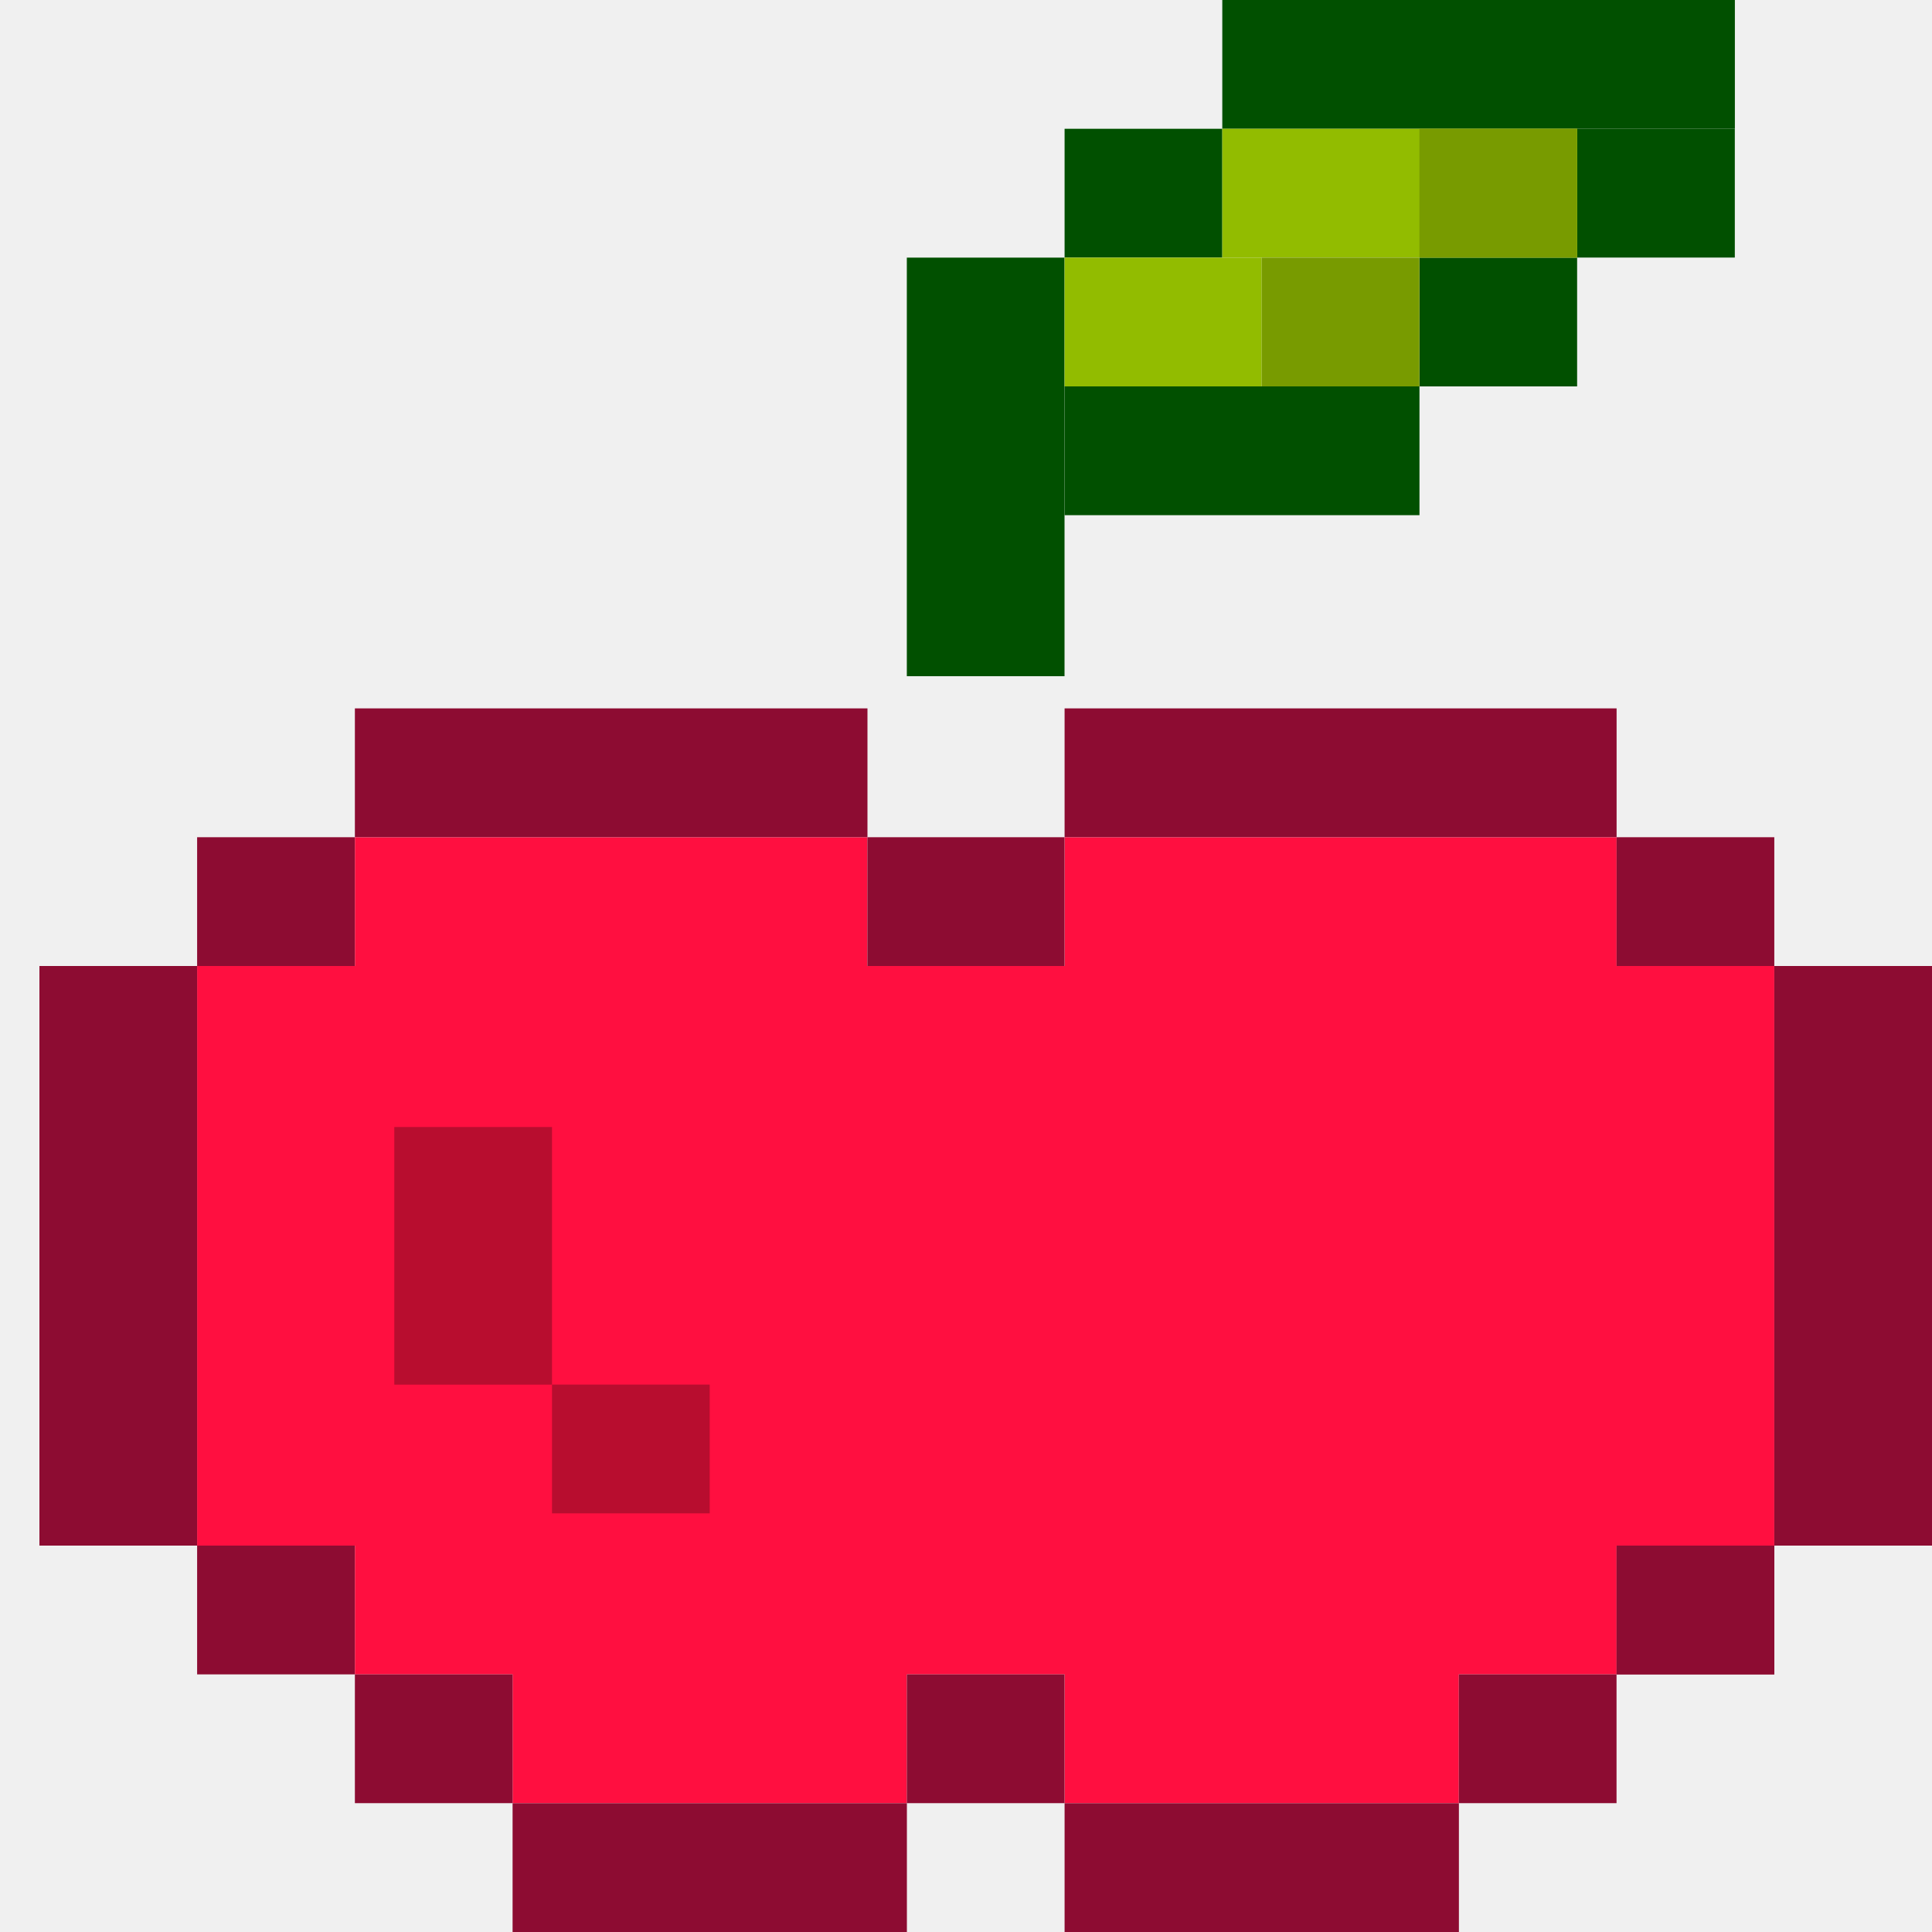
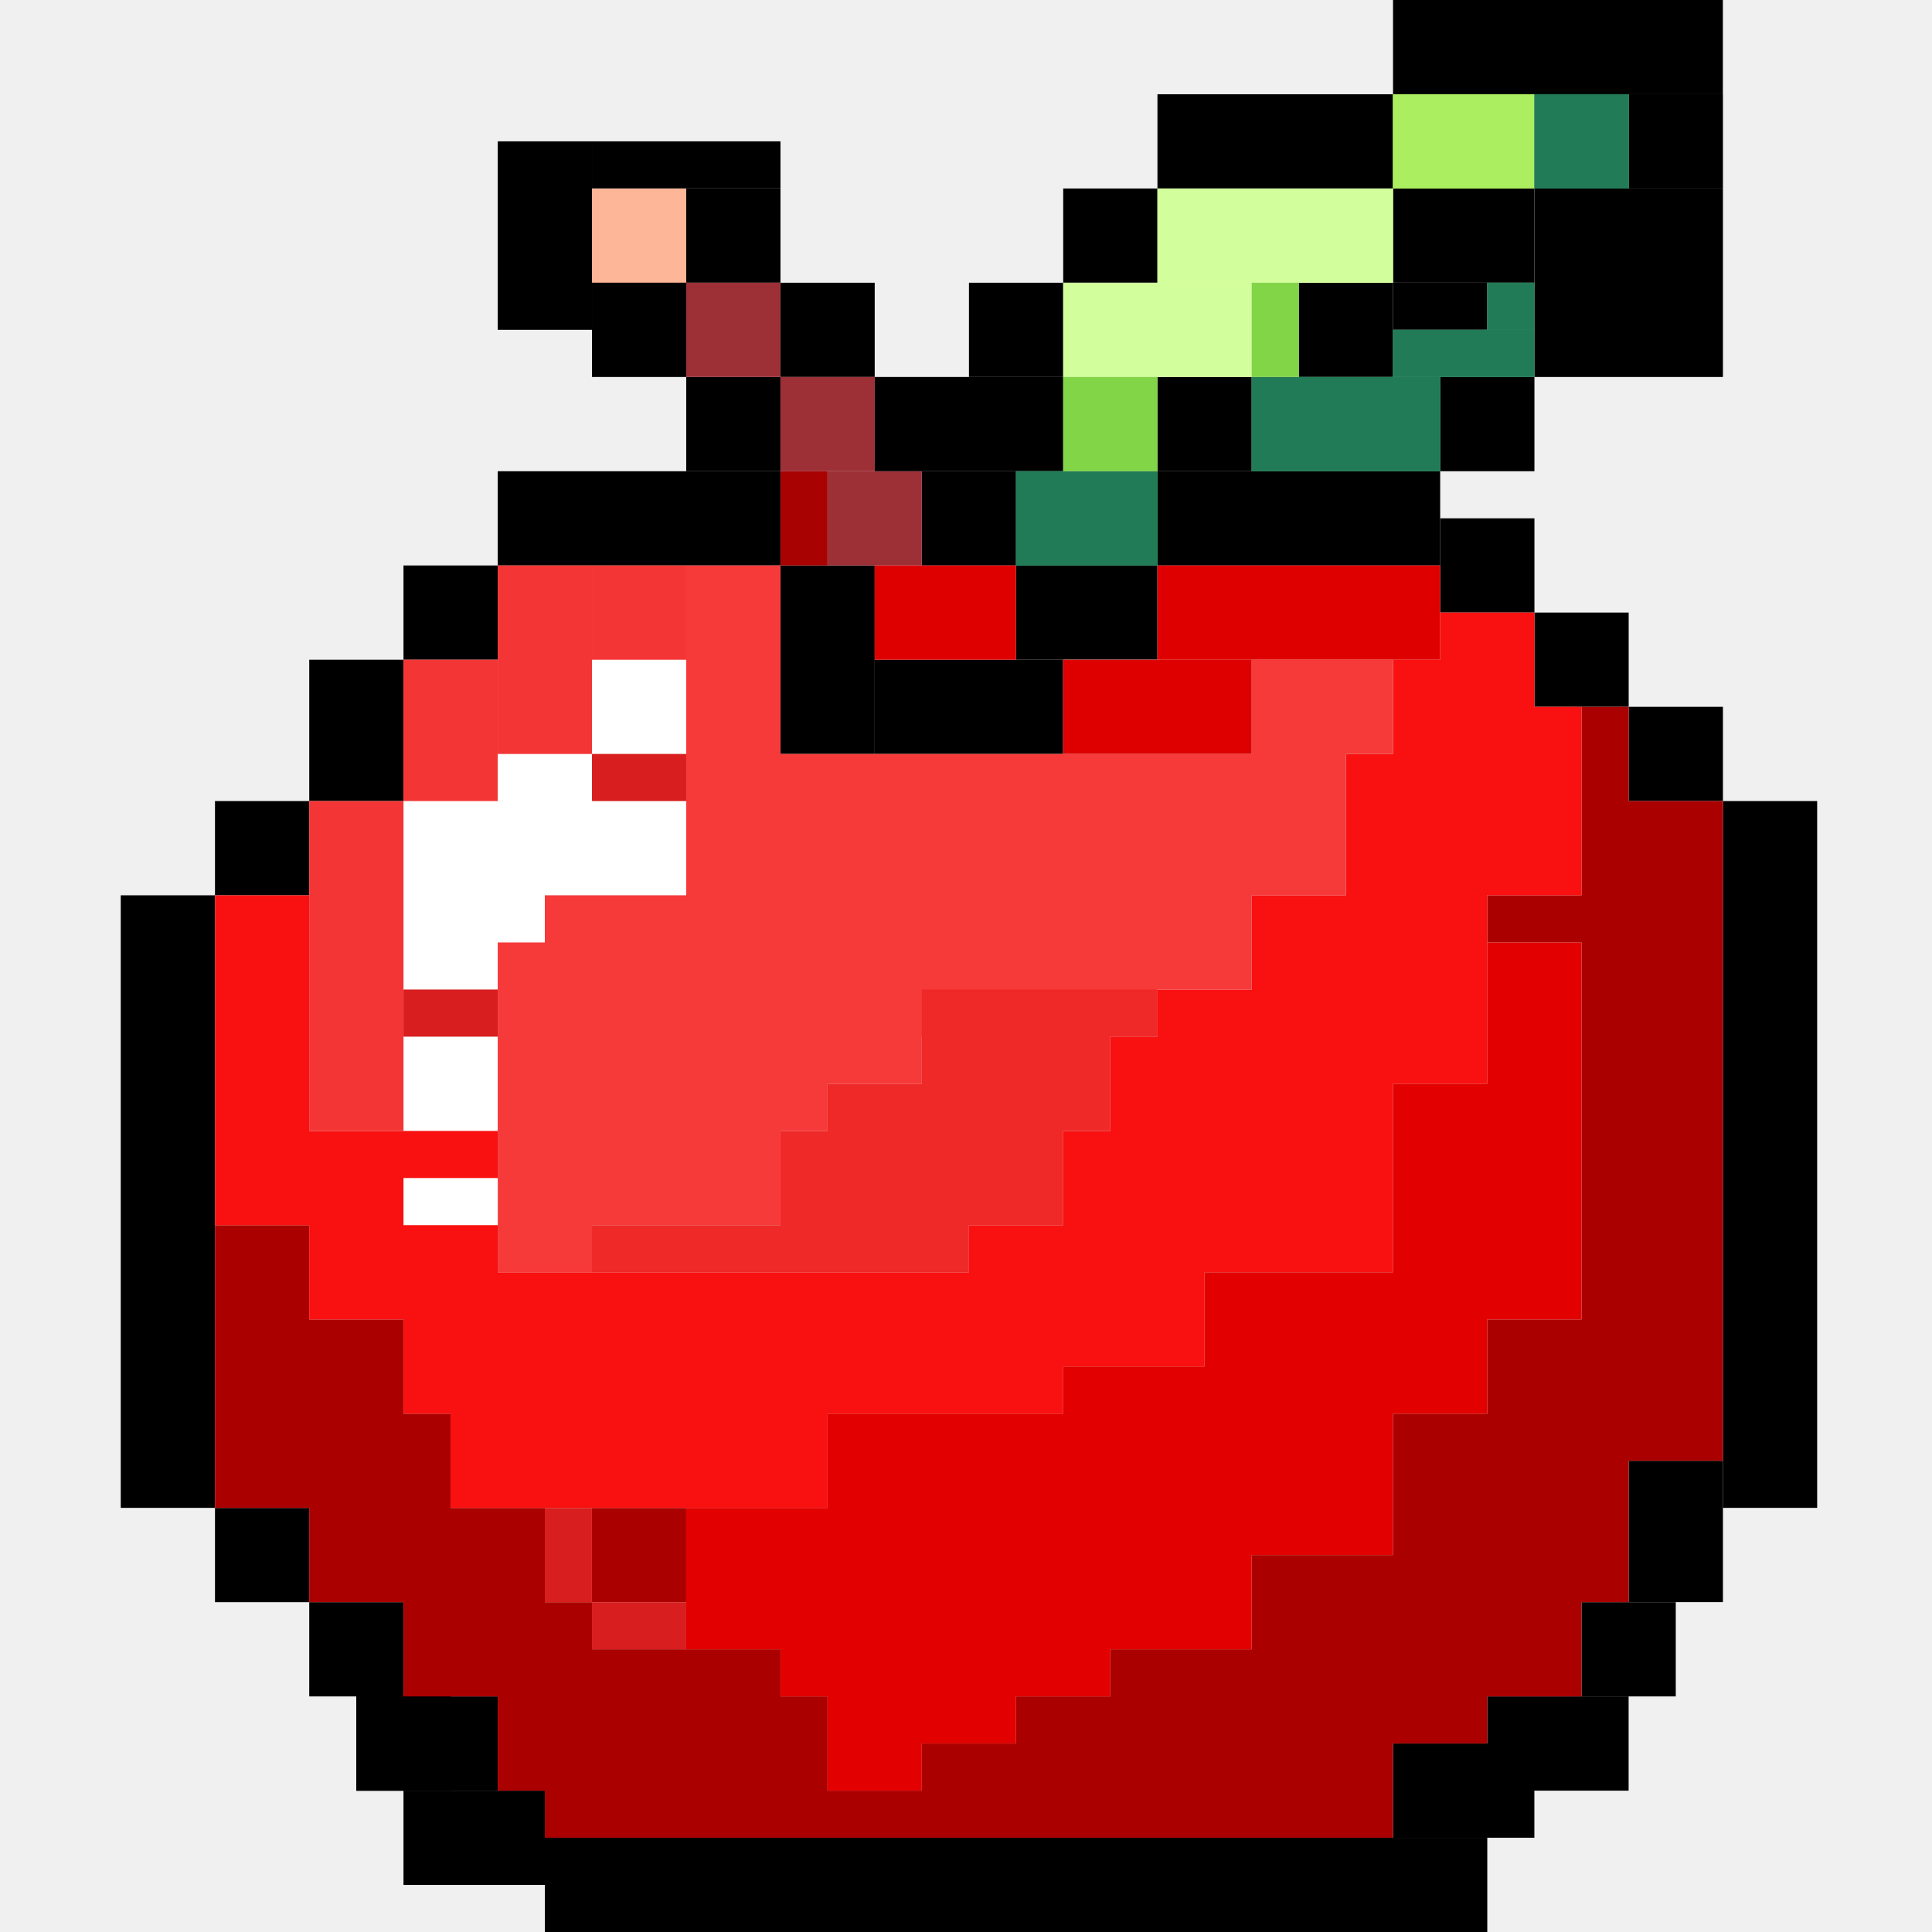
<svg xmlns="http://www.w3.org/2000/svg" width="32" height="32" viewBox="0 0 32 32" fill="none">
-   <path d="M5.878 13.867H14.367V16H17.633V13.867H26.776V16H29.388V25.6H26.776V27.733H24.163V29.867H17.633V27.733H15.02V29.867H8.49V27.733H5.878V25.6H3.265V16H5.878V13.867Z" fill="#FF0F40" />
-   <rect x="6.531" y="18.667" width="2.612" height="4.267" fill="#B80D2F" />
-   <rect x="9.143" y="22.933" width="2.612" height="2.133" fill="#B80D2F" />
-   <rect x="0.653" y="16" width="2.612" height="9.6" fill="#8D0C32" />
-   <rect x="3.265" y="13.867" width="2.612" height="2.133" fill="#8D0C32" />
-   <rect x="5.878" y="11.733" width="8.49" height="2.133" fill="#8D0C32" />
-   <rect x="14.367" y="13.867" width="3.265" height="2.133" fill="#8D0C32" />
-   <rect x="17.633" y="11.733" width="9.143" height="2.133" fill="#8D0C32" />
-   <rect x="26.776" y="25.6" width="2.612" height="2.133" fill="#8D0C32" />
-   <rect x="26.776" y="25.6" width="2.612" height="2.133" fill="#8D0C32" />
-   <rect x="24.163" y="27.733" width="2.612" height="2.133" fill="#8D0C32" />
-   <rect x="17.633" y="29.867" width="6.531" height="2.133" fill="#8D0C32" />
-   <rect x="8.49" y="29.867" width="6.531" height="2.133" fill="#8D0C32" />
-   <rect x="5.878" y="27.733" width="2.612" height="2.133" fill="#8D0C32" />
-   <rect x="3.265" y="25.6" width="2.612" height="2.133" fill="#8D0C32" />
-   <rect x="15.02" y="27.733" width="2.612" height="2.133" fill="#8D0C32" />
-   <rect x="26.776" y="13.867" width="2.612" height="2.133" fill="#8D0C32" />
-   <rect x="29.388" y="16" width="2.612" height="9.6" fill="#8D0C32" />
-   <rect x="15.02" y="4.267" width="2.612" height="6.933" fill="#015000" />
-   <rect x="17.633" y="6.4" width="5.878" height="2.133" fill="#015000" />
-   <rect x="17.633" y="2.133" width="2.612" height="2.133" fill="#015000" />
-   <rect x="23.51" y="4.267" width="2.612" height="2.133" fill="#015000" />
-   <rect x="26.122" y="2.133" width="2.612" height="2.133" fill="#015000" />
-   <rect x="20.245" width="8.49" height="2.133" fill="#015000" />
-   <rect x="20.245" y="2.133" width="5.878" height="2.133" fill="#92BC00" />
-   <rect x="17.633" y="4.267" width="3.265" height="2.133" fill="#92BC00" />
-   <rect x="23.51" y="2.133" width="2.612" height="2.133" fill="#789B00" />
-   <rect x="20.898" y="4.267" width="2.612" height="2.133" fill="#789B00" />
+   <rect x="5.902" y="28.098" width="1.561" height="1.561" fill="black" />
+   <rect x="5.902" y="28.098" width="1.561" height="1.561" fill="black" />
+   <rect x="5.902" y="28.098" width="1.561" height="1.561" fill="black" />
+   <rect x="5.902" y="28.098" width="1.561" height="1.561" fill="black" />
+   <rect x="2" y="14.829" width="1.561" height="10.146" fill="black" />
+   <rect x="3.561" y="24.976" width="1.561" height="1.561" fill="black" />
+   <rect x="5.122" y="26.537" width="1.561" height="1.561" fill="black" />
+   <rect x="6.683" y="28.098" width="1.561" height="1.561" fill="black" />
+   <rect x="6.683" y="29.659" width="2.341" height="1.561" fill="black" />
+   <rect x="23.073" y="28.878" width="2.341" height="1.561" fill="black" />
+   <rect x="24.634" y="28.098" width="2.341" height="1.561" fill="black" />
+   <rect x="26.195" y="26.537" width="1.561" height="1.561" fill="black" />
+   <rect x="26.976" y="24.195" width="1.561" height="2.341" fill="black" />
+   <rect x="26.976" y="11.707" width="1.561" height="1.561" fill="black" />
+   <rect x="25.415" y="10.146" width="1.561" height="1.561" fill="black" />
+   <rect x="3.561" y="13.268" width="1.561" height="1.561" fill="black" />
+   <rect x="5.122" y="10.927" width="1.561" height="2.341" fill="black" />
+   <rect x="6.683" y="9.366" width="1.561" height="1.561" fill="black" />
+   <rect x="11.366" y="6.244" width="1.561" height="1.561" fill="black" />
+   <rect x="12.927" y="4.683" width="1.561" height="1.561" fill="black" />
+   <rect x="11.366" y="3.122" width="1.561" height="1.561" fill="black" />
+   <rect x="16.049" y="4.683" width="1.561" height="1.561" fill="black" />
+   <rect x="15.268" y="7.805" width="1.561" height="1.561" fill="black" />
+   <rect x="12.927" y="9.366" width="1.561" height="3.122" fill="black" />
+   <rect x="17.61" y="3.122" width="1.561" height="1.561" fill="black" />
+   <rect x="19.171" y="1.561" width="3.902" height="1.561" fill="black" />
+   <rect x="23.073" width="5.463" height="1.561" fill="black" />
+   <rect x="13.707" y="7.805" width="1.561" height="1.561" fill="#9D2F37" />
+   <rect x="12.927" y="6.244" width="1.561" height="1.561" fill="#9D2F37" />
+   <rect x="11.366" y="4.683" width="1.561" height="1.561" fill="#9D2F37" />
+   <rect x="9.805" y="3.122" width="1.561" height="1.561" fill="#9D2F37" />
+   <rect x="9.805" y="3.122" width="1.561" height="1.561" fill="#FDB698" />
+   <rect x="23.854" y="8.585" width="1.561" height="1.561" fill="black" />
+   <rect x="23.854" y="6.244" width="1.561" height="1.561" fill="black" />
+   <rect x="19.171" y="6.244" width="1.561" height="1.561" fill="black" />
+   <rect x="23.073" y="3.122" width="2.341" height="1.561" fill="black" />
+   <rect x="23.073" y="4.683" width="1.561" height="0.78" fill="black" />
+   <rect x="21.512" y="4.683" width="1.561" height="1.561" fill="black" />
+   <rect x="26.976" y="1.561" width="1.561" height="1.561" fill="black" />
+   <rect x="25.415" y="3.122" width="3.122" height="3.122" fill="black" />
+   <rect x="14.488" y="6.244" width="3.122" height="1.561" fill="black" />
+   <rect x="9.805" y="4.683" width="1.561" height="1.561" fill="black" />
+   <rect x="8.244" y="2.341" width="1.561" height="3.122" fill="black" />
+   <rect x="9.805" y="2.341" width="3.122" height="0.78" fill="black" />
+   <rect x="8.244" y="7.805" width="4.683" height="1.561" fill="black" />
+   <rect x="16.829" y="9.366" width="2.341" height="1.561" fill="black" />
+   <rect x="14.488" y="10.927" width="3.122" height="1.561" fill="black" />
+   <rect x="19.171" y="7.805" width="4.683" height="1.561" fill="black" />
+   <rect x="28.537" y="13.268" width="1.561" height="11.707" fill="black" />
+   <rect x="9.024" y="30.439" width="15.61" height="1.561" fill="black" />
+   <path d="M3.561 20.293H5.122V21.854H6.683V23.415H7.463V24.976H9.024V26.537H9.805V27.317H11.366H12.927V28.098H13.707V29.659H15.268V28.878H16.829V28.098H18.39V27.317H20.732V25.756H23.073V23.415H24.634V21.854H26.195V15.61H24.634V14.829H26.195V11.707H26.976V13.268H28.537V24.195H26.976V26.537H26.195V28.098H24.634V28.878H23.073V30.439H9.024V29.659H8.244V28.098H6.683V26.537H5.122V24.976H3.561V20.293Z" fill="#AB0000" />
+   <rect x="9.805" y="24.976" width="1.561" height="1.561" fill="#AB0000" />
+   <rect x="17.61" y="10.927" width="3.122" height="1.561" fill="#D9D9D9" />
+   <rect x="19.171" y="9.366" width="4.683" height="1.561" fill="#DE0000" />
+   <rect x="17.61" y="10.927" width="3.122" height="1.561" fill="#DE0000" />
+   <rect x="14.488" y="9.366" width="2.341" height="1.561" fill="#DE0000" />
+   <rect x="12.927" y="7.805" width="0.78" height="1.561" fill="#A80202" />
+   <rect x="9.805" y="10.927" width="1.561" height="1.561" fill="white" />
+   <rect x="6.683" y="17.171" width="1.561" height="1.561" fill="white" />
+   <path d="M6.683 13.268H8.244V12.488H9.805V13.268H11.366V14.829H9.024V15.61H8.244V16.39H6.683V13.268Z" fill="white" />
+   <path d="M3.561 14.829H5.122V18.732H8.244V21.073H16.049V20.293H17.61V18.732H18.39V17.171H19.171V16.39H20.732V14.829H22.293V12.488H23.073V10.927H23.854V10.146H25.415V10.927V11.707H26.195V14.829H24.634V15.61V17.951H23.073V21.073H19.951V22.634H17.61V23.415H13.707V24.976H11.366H7.463V23.415H6.683V21.854H5.122V20.293H3.561V14.829Z" fill="#F91010" />
+   <rect x="9.024" y="24.976" width="0.78" height="1.561" fill="#D81E1E" />
+   <rect x="9.805" y="26.537" width="1.561" height="0.78" fill="#D81E1E" />
+   <path d="M11.366 24.976H13.707V23.415H17.61V22.634H19.951V21.073H23.073V17.951H24.634V15.61H26.195V21.854H24.634V23.415H23.073V25.756H20.732V26.146V27.317H18.39V28.098H16.829V28.878H15.268V29.659H13.707V28.098H12.927V27.317H11.366V24.976Z" fill="#E20000" />
+   <rect x="5.122" y="13.268" width="1.561" height="5.463" fill="#F43535" />
+   <rect x="6.683" y="10.927" width="1.561" height="2.341" fill="#F43535" />
+   <rect x="8.244" y="9.366" width="1.561" height="3.122" fill="#F43535" />
+   <rect x="9.805" y="9.366" width="1.561" height="1.561" fill="#F43535" />
+   <rect x="9.805" y="12.488" width="1.561" height="0.78" fill="#D81E1E" />
+   <rect x="6.683" y="16.39" width="1.561" height="0.78" fill="#D81E1E" />
+   <path d="M8.244 15.61H9.024V14.829H11.366V13.268V9.366H12.927V12.488H20.732V10.927H23.073V12.488H22.293V14.829H20.732V16.39H19.171V17.171H15.268V17.951H13.707V18.732H12.927V20.293H9.805V21.073H8.244V15.61Z" fill="#F63939" />
+   <rect x="6.683" y="19.512" width="1.561" height="0.78" fill="white" />
+   <rect x="23.073" y="1.561" width="2.341" height="1.561" fill="#ABEE60" />
+   <rect x="23.073" y="1.561" width="2.341" height="1.561" fill="#ABEE60" />
+   <rect x="16.829" y="7.805" width="2.341" height="1.561" fill="#227B57" />
+   <rect x="16.829" y="7.805" width="2.341" height="1.561" fill="#227B57" />
+   <rect x="20.732" y="6.244" width="3.122" height="1.561" fill="#227B57" />
+   <rect x="20.732" y="6.244" width="3.122" height="1.561" fill="#227B57" />
+   <rect x="23.073" y="5.463" width="2.341" height="0.78" fill="#227B57" />
+   <rect x="23.073" y="5.463" width="2.341" height="0.78" fill="#227B57" />
+   <rect x="24.634" y="4.683" width="0.78" height="0.78" fill="#227B57" />
+   <rect x="24.634" y="4.683" width="0.78" height="0.78" fill="#227B57" />
+   <rect x="25.415" y="1.561" width="1.561" height="1.561" fill="#227B57" />
+   <rect x="25.415" y="1.561" width="1.561" height="1.561" fill="#227B57" />
+   <rect x="19.171" y="3.122" width="3.902" height="1.561" fill="#D2FE9B" />
+   <rect x="17.61" y="4.683" width="3.122" height="1.561" fill="#D2FE9B" />
+   <rect x="17.61" y="6.244" width="1.561" height="1.561" fill="#82D547" />
+   <rect x="20.732" y="4.683" width="0.78" height="1.561" fill="#82D547" />
+   <path d="M9.805 20.293H12.927V18.732H13.707V17.951H15.268V17.171V16.39H19.171V17.171H18.39V18.732H17.61V20.293H16.049V21.073H9.805V20.293Z" fill="#EF2828" />
</svg>
